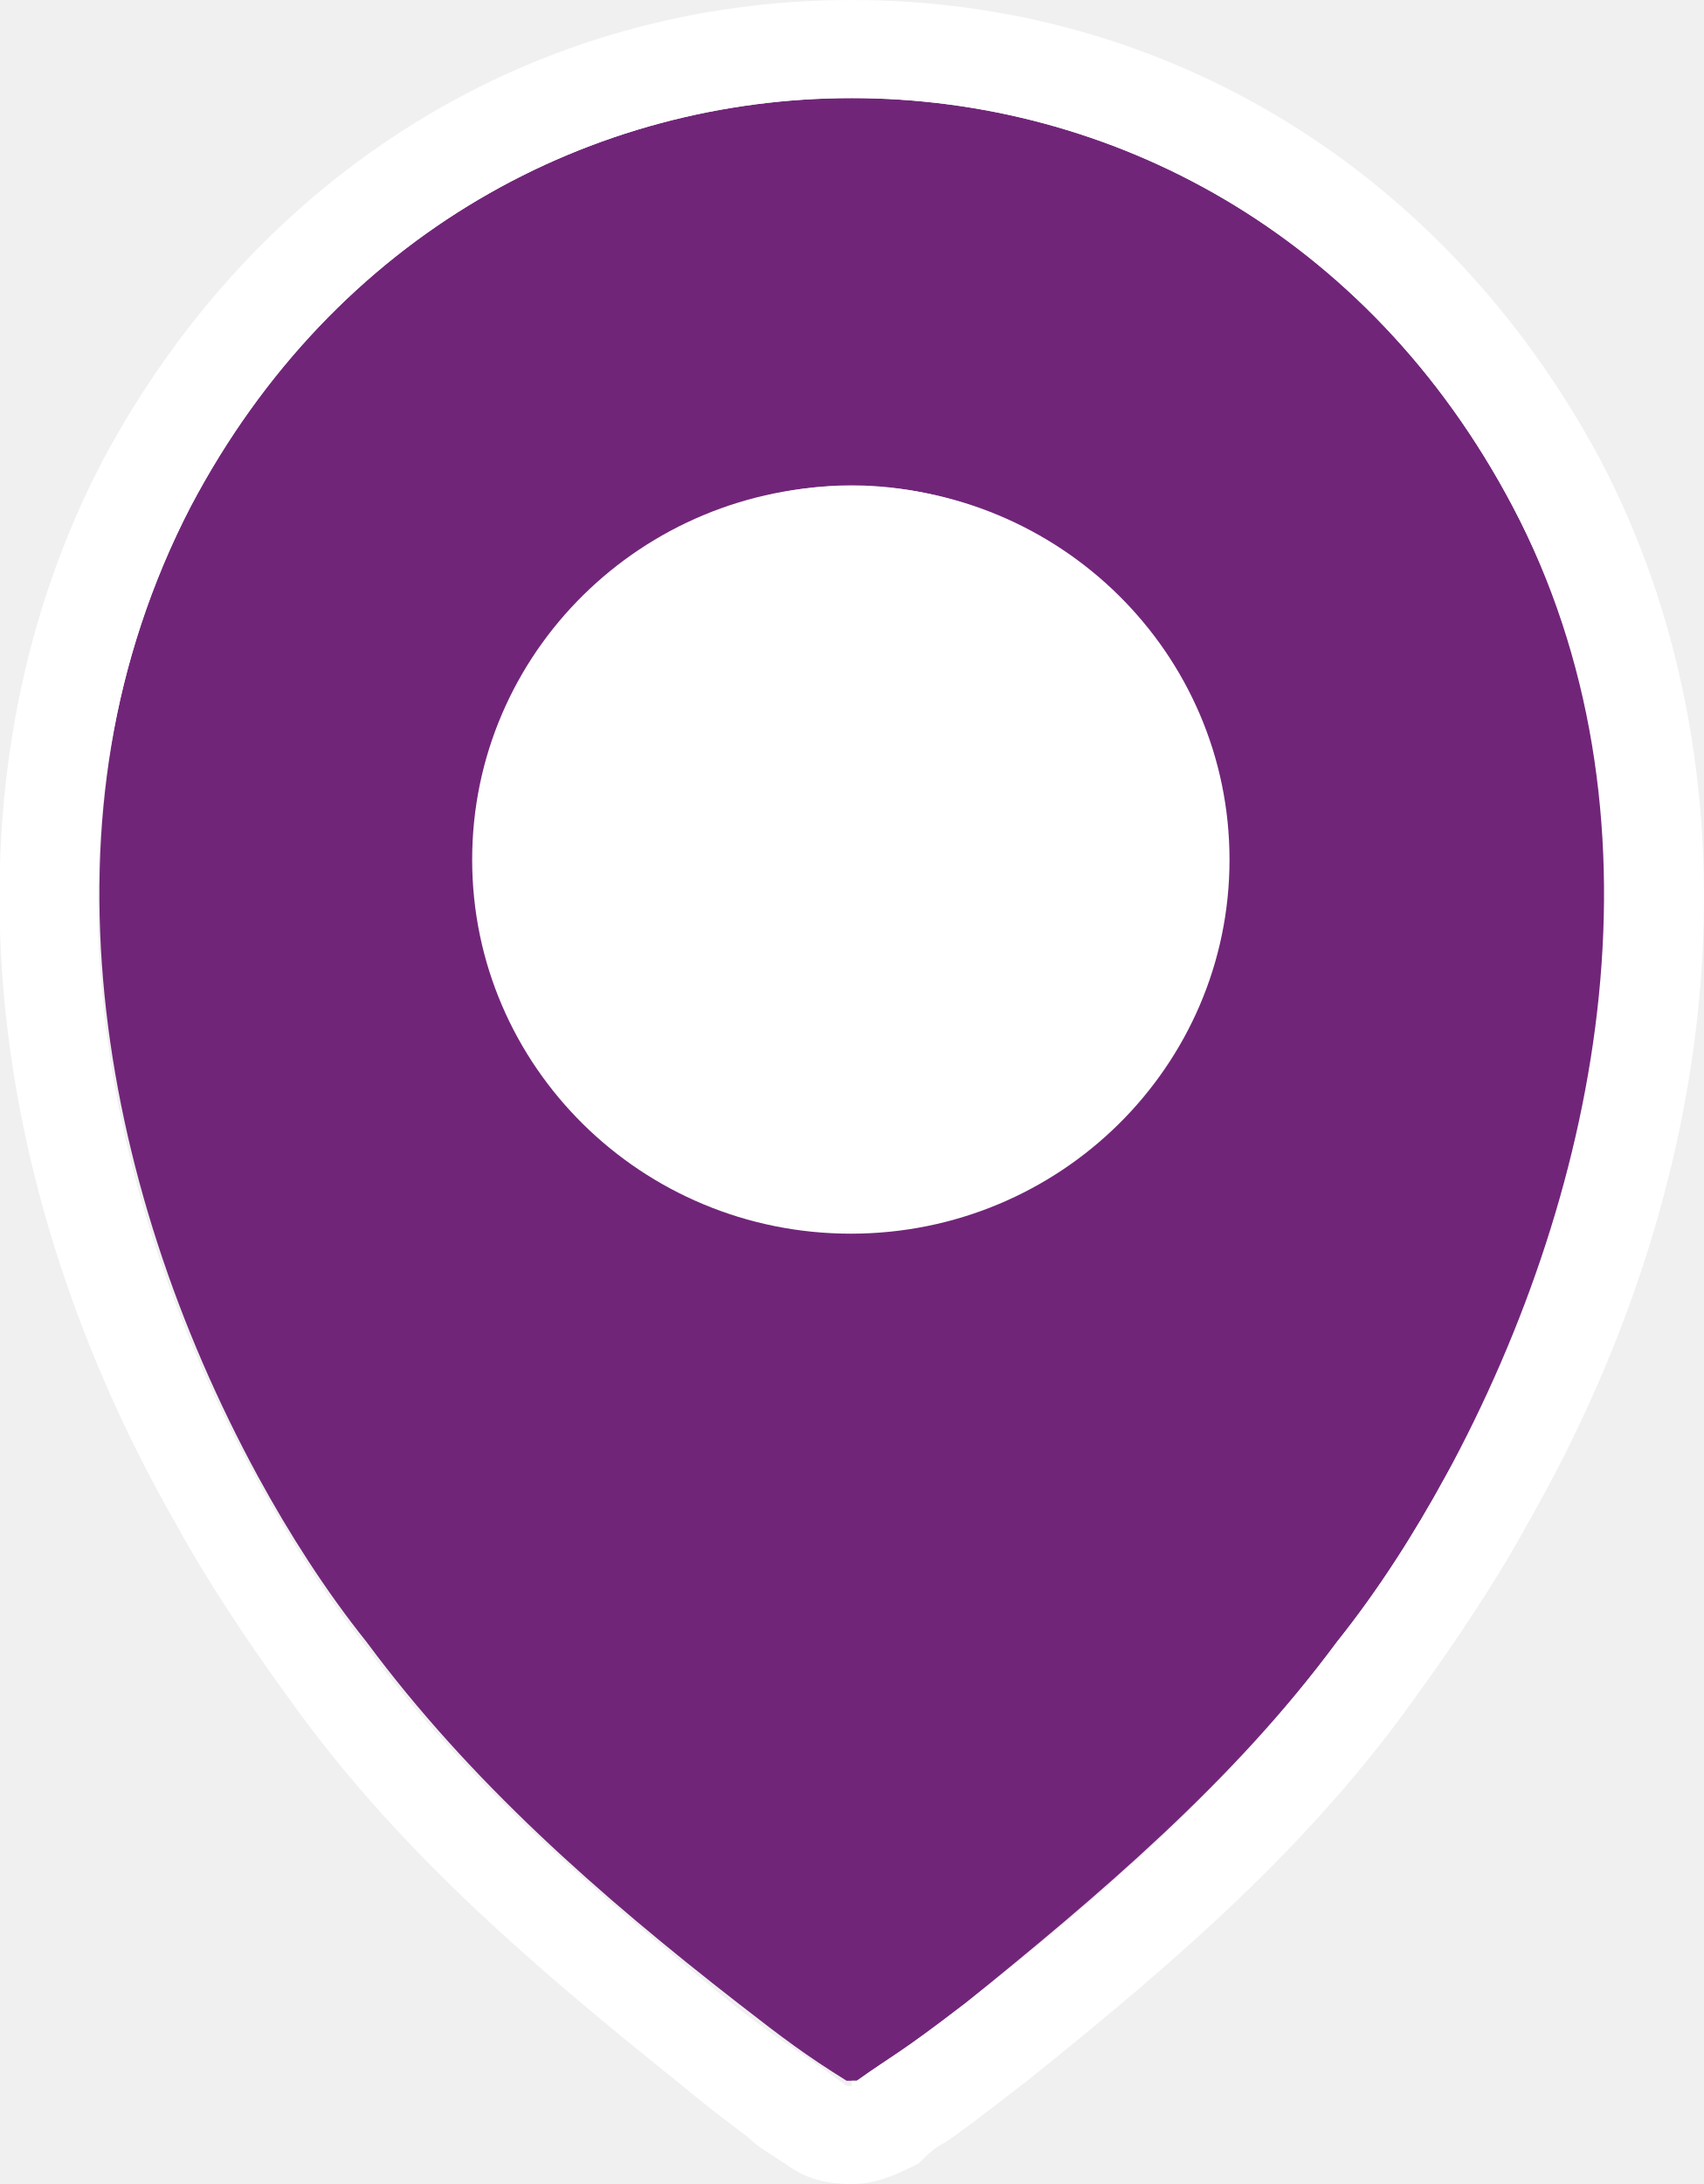
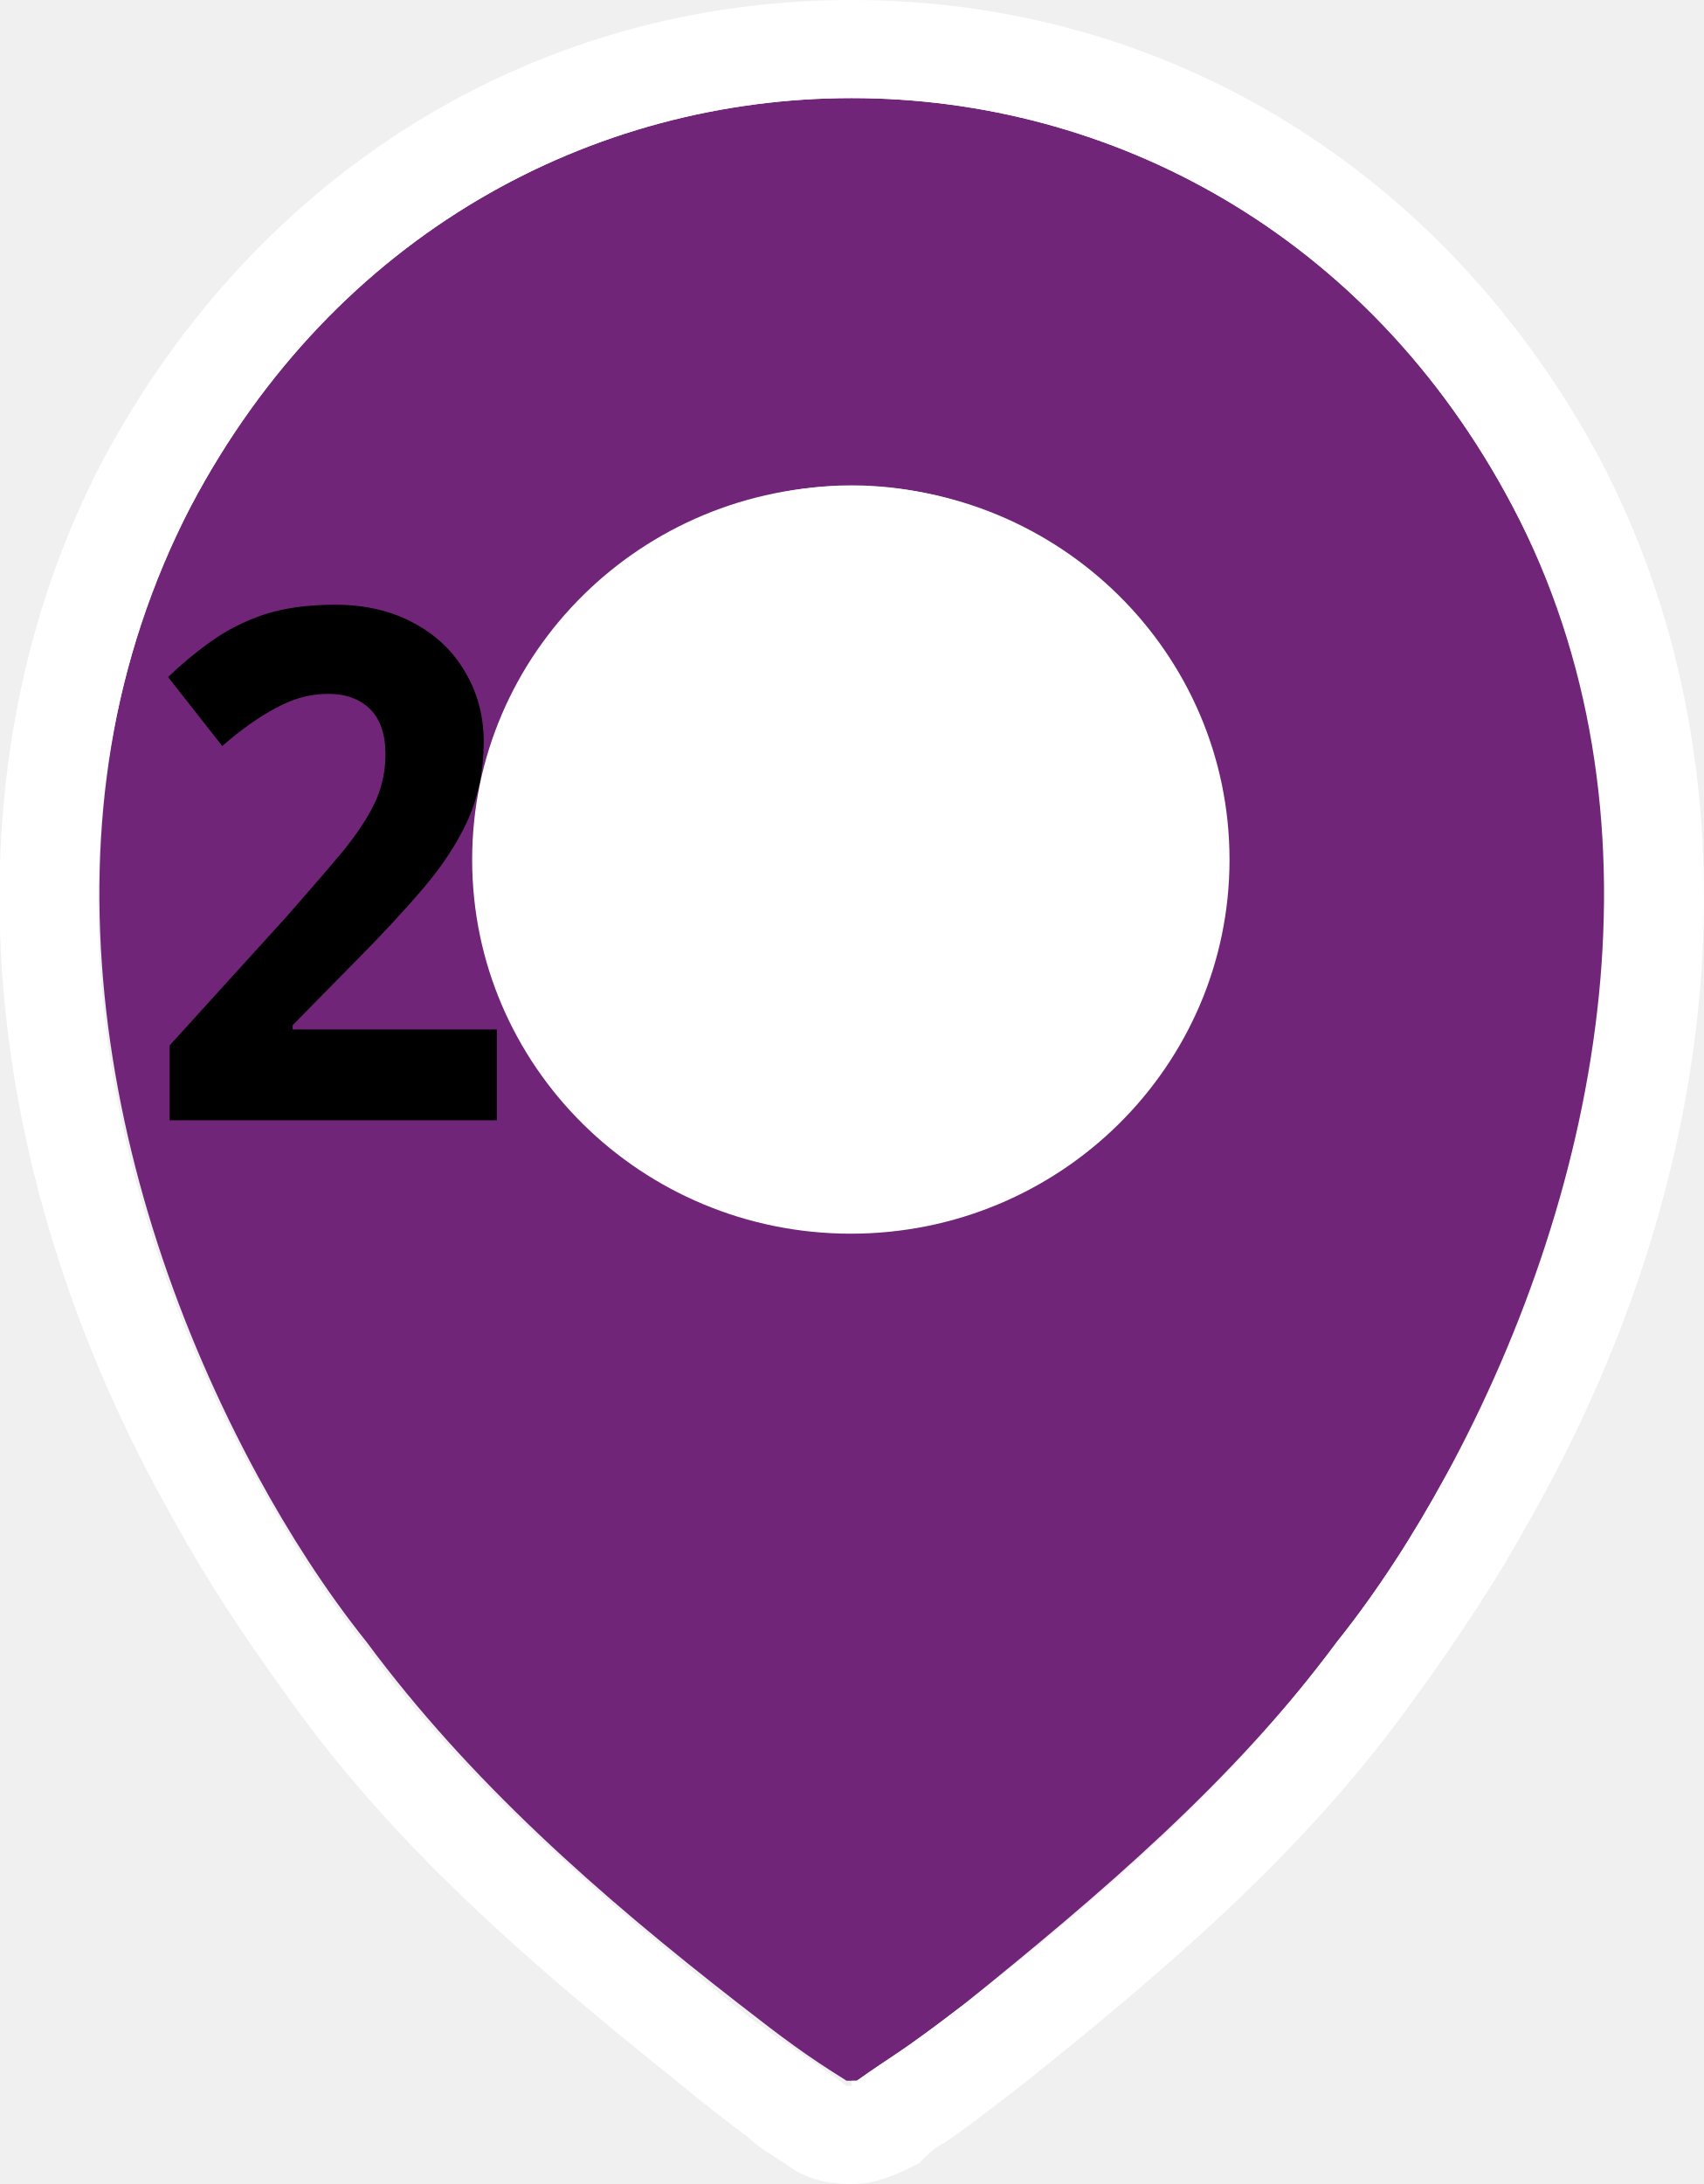
<svg xmlns="http://www.w3.org/2000/svg" id="Ebene_1" version="1.1" viewBox="0 0 33 42.3">
  <defs id="defs1">
    <style id="style1">
      .st0 {
        fill: none;
      }

      .st1 {
        fill: #fff;
      }

      .st2 {
        fill: #254980;
      }
    </style>
  </defs>
  <path class="st2" d="M29.3,9.8c-2.8-5.3-7.8-7.9-12.8-7.9S6.5,4.5,3.7,9.8c-3.1,5.9-1.8,13.1,1.3,18.8.6,1.1,1.3,2.2,2.1,3.2,2,2.7,4.5,4.9,7.2,7,.9.7,1.3,1,2.1,1.5,0,0,0,0,.1,0s0,0,.1,0c.7-.5.8-.5,2.1-1.5,2.6-2.1,5.2-4.3,7.2-7,.8-1,1.5-2.1,2.1-3.2,3.2-5.6,4.5-12.8,1.3-18.8ZM22.8,20.2c-1.3,2.2-3.8,3.6-6.3,3.6h0c-2.5,0-5-1.4-6.3-3.6-.6-1.1-1-2.4-1-3.6s.3-2.5,1-3.6c1.3-2.2,3.8-3.6,6.3-3.6h0c2.5,0,5,1.4,6.3,3.6.6,1.1,1,2.4,1,3.6s-.3,2.5-1,3.6Z" id="path2" style="fill:#712579;fill-opacity:1" />
  <path class="st1" d="M31,8.9C28,3.3,22.6,0,16.5,0S5,3.3,2,8.9c-3.1,5.9-2.6,13.6,1.4,20.6.6,1.1,1.4,2.3,2.2,3.4,2,2.8,4.5,5,7.5,7.4.6.5,1,.8,1.4,1.1.2.2.4.3.7.5.4.3.8.4,1.3.4s.9-.2,1.3-.4c.2-.2.3-.3.5-.4.3-.2.7-.5,1.6-1.2,3-2.4,5.5-4.6,7.5-7.4.8-1.1,1.6-2.3,2.2-3.4,4-7,4.5-14.7,1.4-20.6ZM16.5,40.4s0,0-.1,0c-.8-.6-1.2-.8-2.1-1.5-2.6-2.1-5.2-4.3-7.2-7-.8-1-1.5-2.1-2.1-3.2C1.8,22.9.6,15.8,3.7,9.8,6.5,4.5,11.5,1.9,16.5,1.9s10,2.6,12.8,7.9c3.1,5.9,1.8,13.1-1.3,18.8-.6,1.1-1.3,2.2-2.1,3.2-2,2.7-4.5,4.9-7.2,7-1.3,1-1.4,1-2.1,1.5,0,0,0,0-.1,0Z" id="path4" />
  <ellipse style="fill:#ffffff;stroke-width:0.961" id="path5" cx="16.483" cy="16.651" rx="7.336" ry="7.243" />
+   <text xml:space="preserve" style="font-weight:bold;font-size:13.24px;font-family:Sans;-inkscape-font-specification:'Sans Bold';text-align:end;writing-mode:lr-tb;direction:ltr;text-anchor:end;fill:#000000;stroke-width:0.414" x="20.793" y="20.815" id="text1" transform="scale(0.9592046,1.042531)">
+     <tspan id="tspan1" x="20.793" y="20.815" style="stroke-width:0.414">2</tspan>
+   </text>
</svg>
